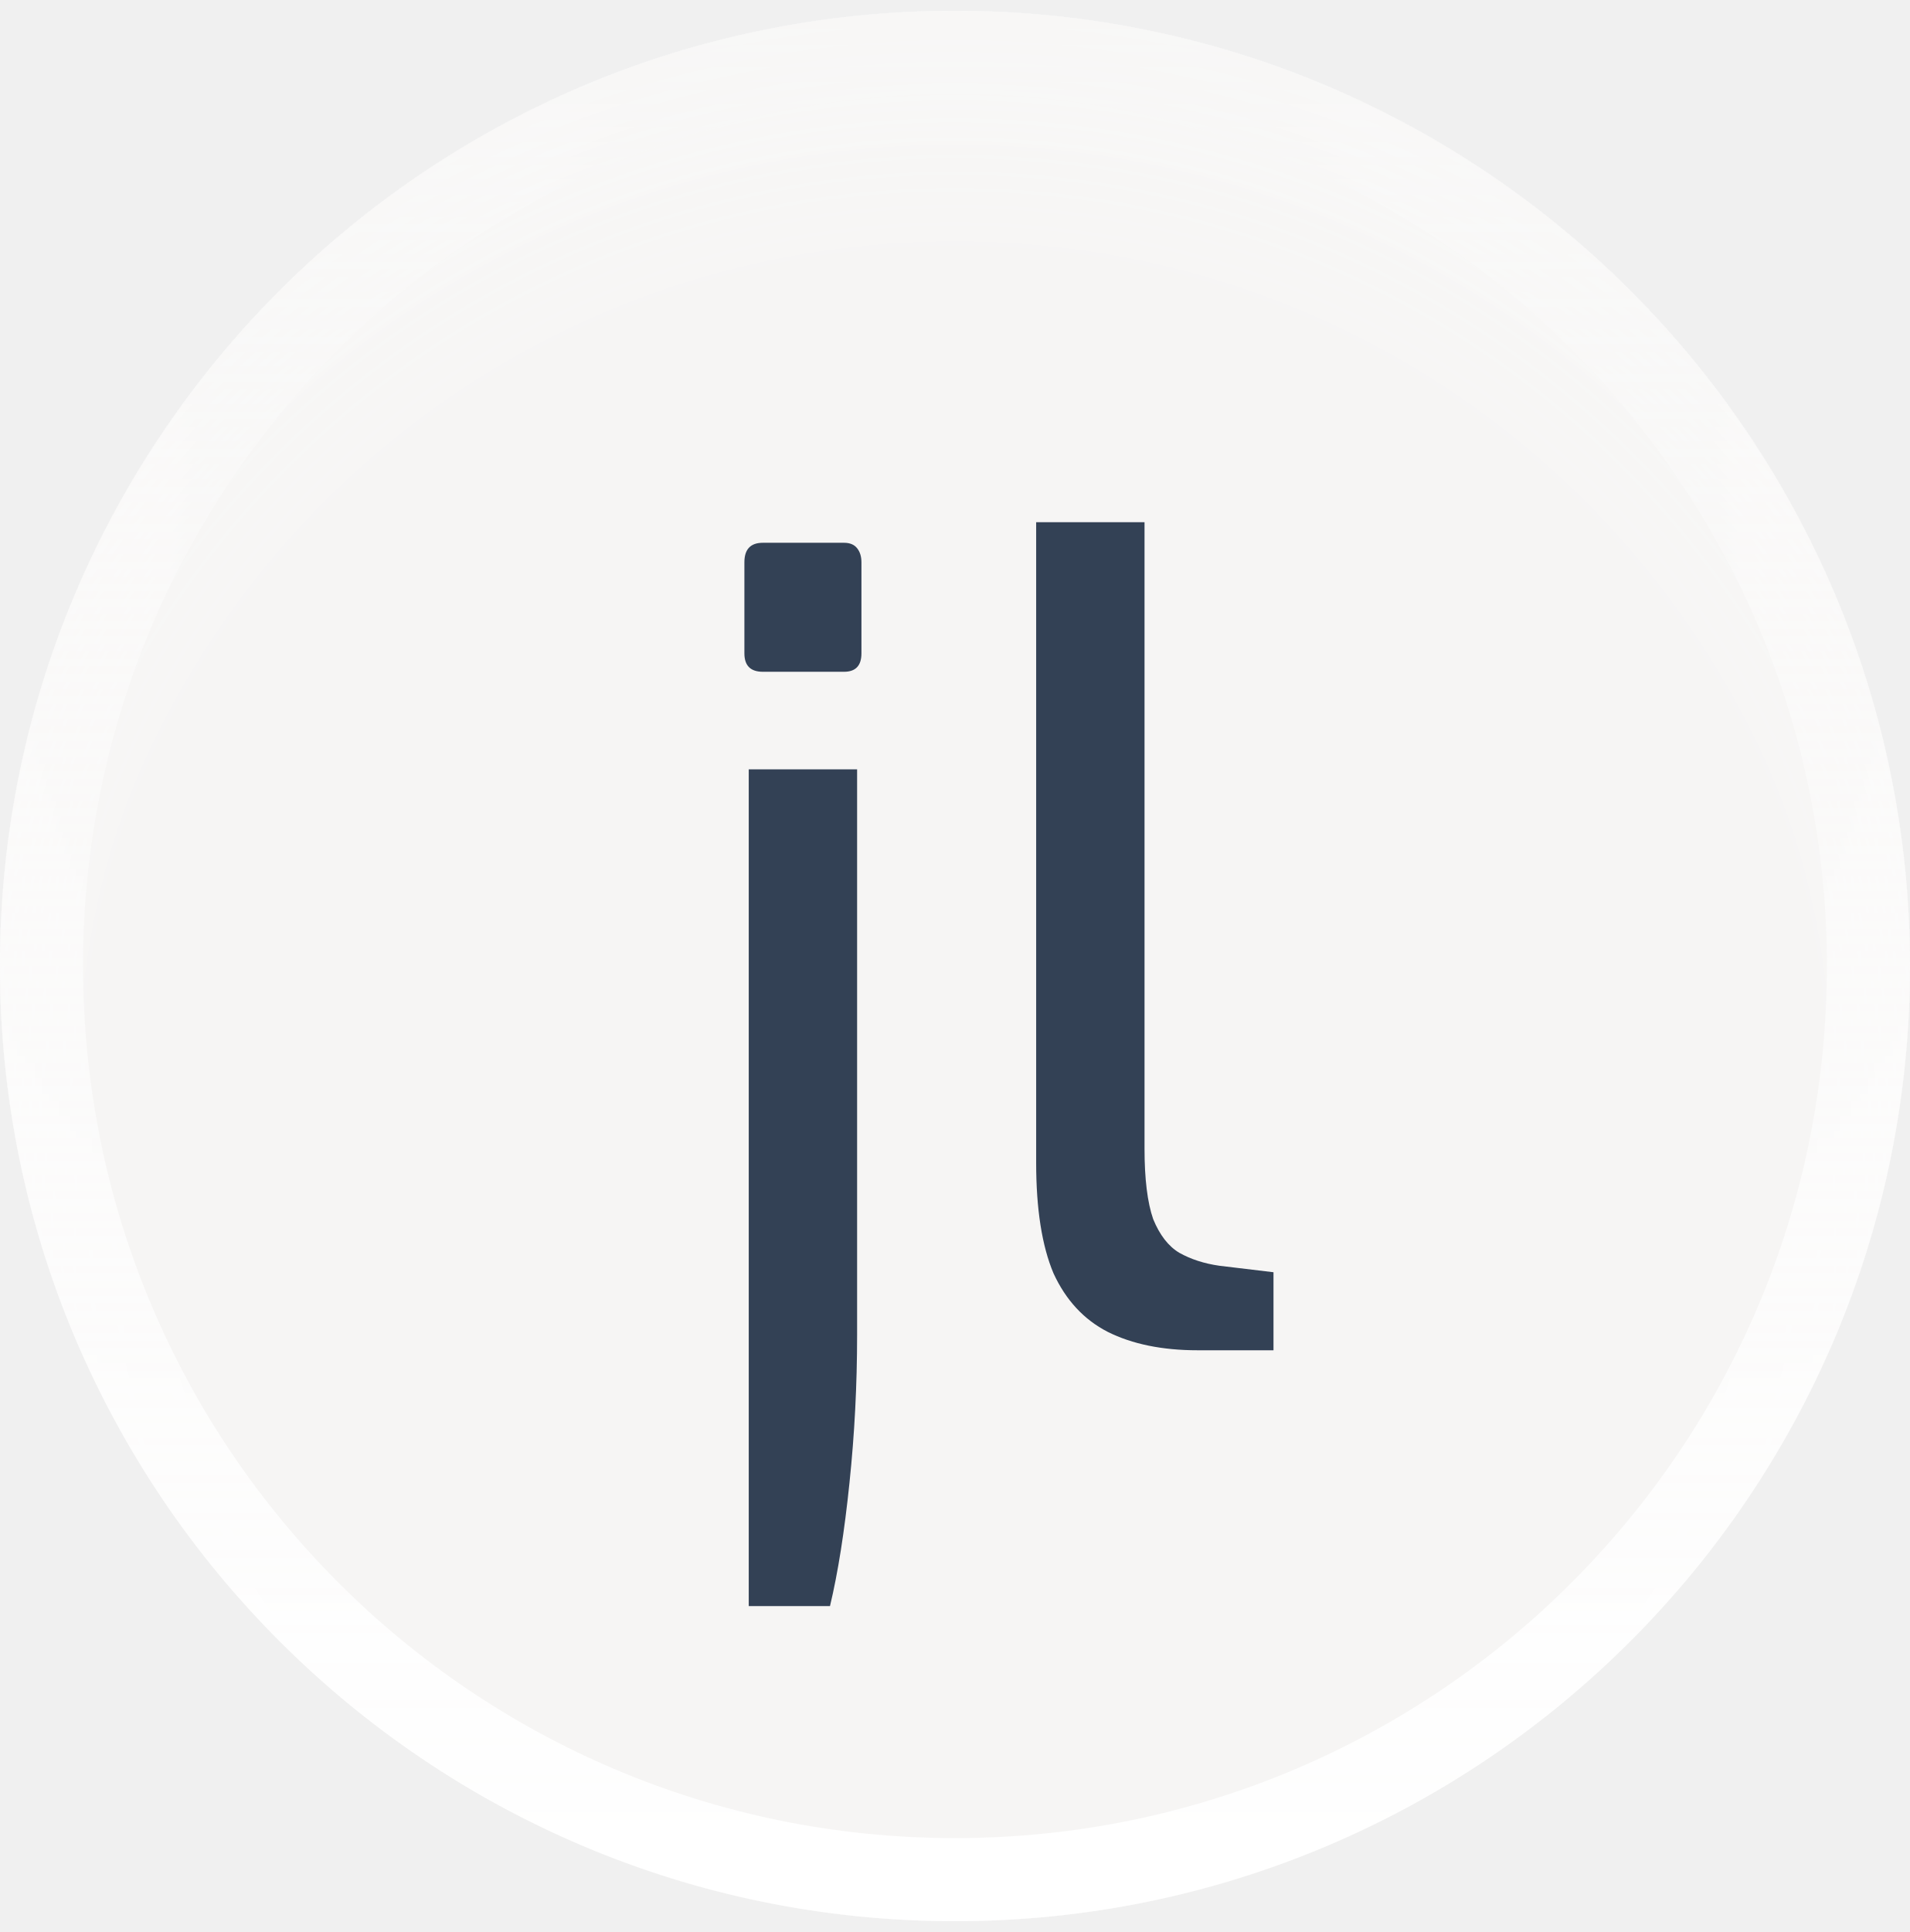
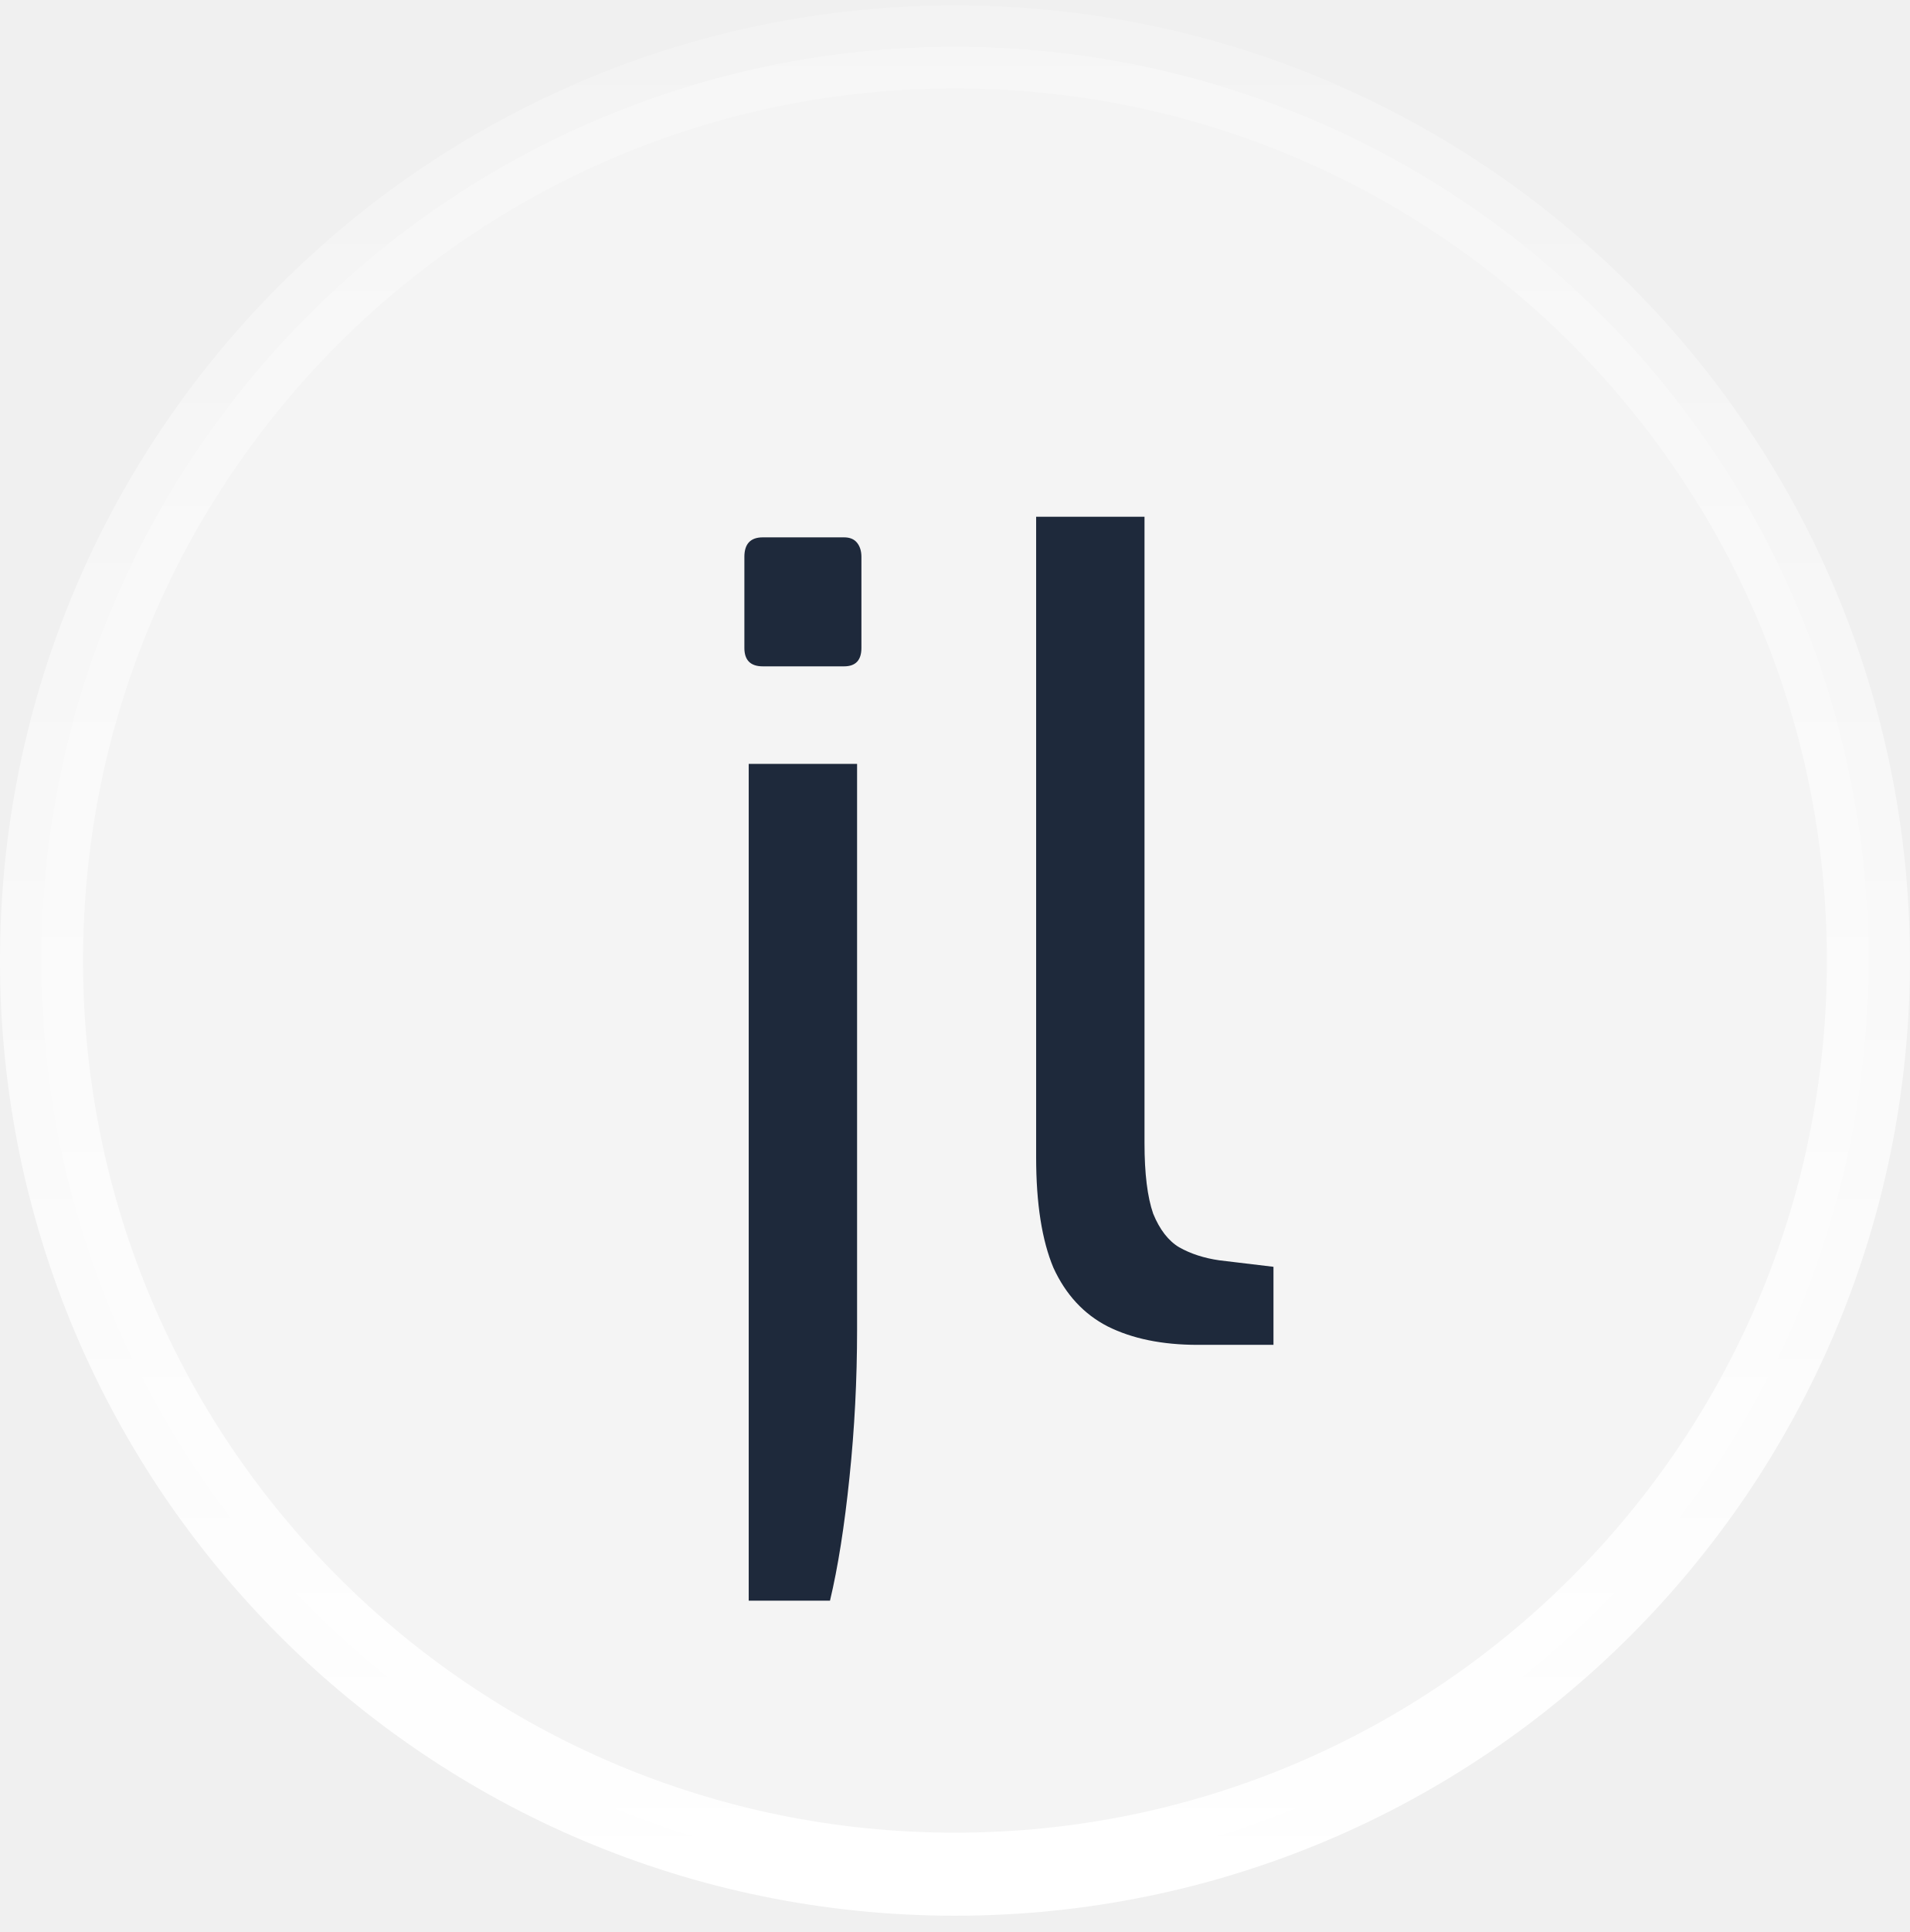
<svg xmlns="http://www.w3.org/2000/svg" width="88" height="89" viewBox="0 0 88 89" fill="none">
-   <g filter="url(#filter0_i_114_31832)">
-     <rect y="0.5" width="88" height="88" rx="44" fill="#FFFEFA" fill-opacity="0.4" />
-     <path d="M35.147 30.946C34.581 30.946 34.298 30.663 34.298 30.097V25.903C34.298 25.304 34.581 25.004 35.147 25.004H38.892C39.158 25.004 39.358 25.087 39.491 25.254C39.624 25.42 39.691 25.637 39.691 25.903V30.097C39.691 30.663 39.424 30.946 38.892 30.946H35.147ZM34.498 73.986V35.44H39.491V61.503C39.491 63.8 39.374 66.064 39.141 68.294C38.908 70.557 38.609 72.455 38.242 73.986H34.498ZM55.181 62.202C53.55 62.202 52.168 61.919 51.036 61.353C49.938 60.788 49.106 59.889 48.54 58.657C48.007 57.392 47.741 55.695 47.741 53.564V24.055H52.734V52.915C52.734 54.313 52.867 55.395 53.133 56.161C53.433 56.893 53.833 57.409 54.332 57.709C54.864 58.008 55.48 58.208 56.179 58.308L58.676 58.607V62.202H55.181Z" fill="#334155" />
-     <rect x="1.913" y="2.413" width="84.174" height="84.174" rx="42.087" stroke="url(#paint0_linear_114_31832)" stroke-width="3.826" />
-   </g>
+   <rect x="1.913" y="2.163" width="84.174" height="84.174" rx="42.087" fill="white" fill-opacity="0.3" />
+   <path d="M35.146 30.696C34.58 30.696 34.297 30.413 34.297 29.847V25.653C34.297 25.054 34.58 24.754 35.146 24.754H38.891C39.157 24.754 39.357 24.837 39.49 25.004C39.623 25.17 39.69 25.387 39.69 25.653V29.847C39.69 30.413 39.424 30.696 38.891 30.696H35.146ZM34.497 73.736V35.19H39.49V61.253C39.49 63.55 39.374 65.814 39.141 68.044C38.908 70.307 38.608 72.205 38.242 73.736H34.497ZM55.18 61.952C53.549 61.952 52.168 61.669 51.036 61.103C49.937 60.538 49.105 59.639 48.539 58.407C48.007 57.142 47.74 55.445 47.74 53.314V23.805H52.733V52.665C52.733 54.063 52.867 55.145 53.133 55.911C53.432 56.643 53.832 57.159 54.331 57.459C54.864 57.758 55.48 57.958 56.179 58.058L58.675 58.357V61.952H55.18Z" fill="#1E293B" />
+   <rect x="1.913" y="2.163" width="84.174" height="84.174" rx="42.087" stroke="url(#paint0_linear_221_51536)" stroke-width="3.826" />
  <defs>
-     <filter id="filter0_i_114_31832" x="0" y="0.5" width="88" height="95.652" filterUnits="userSpaceOnUse" color-interpolation-filters="sRGB">
-       <feFlood flood-opacity="0" result="BackgroundImageFix" />
-       <feBlend mode="normal" in="SourceGraphic" in2="BackgroundImageFix" result="shape" />
-       <feColorMatrix in="SourceAlpha" type="matrix" values="0 0 0 0 0 0 0 0 0 0 0 0 0 0 0 0 0 0 127 0" result="hardAlpha" />
-       <feOffset dy="7.652" />
-       <feGaussianBlur stdDeviation="3.826" />
-       <feComposite in2="hardAlpha" operator="arithmetic" k2="-1" k3="1" />
-       <feColorMatrix type="matrix" values="0 0 0 0 1 0 0 0 0 1 0 0 0 0 1 0 0 0 0.25 0" />
-       <feBlend mode="normal" in2="shape" result="effect1_innerShadow_114_31832" />
-     </filter>
-     <linearGradient id="paint0_linear_114_31832" x1="44" y1="0.5" x2="44" y2="88.5" gradientUnits="userSpaceOnUse">
-       <stop stop-color="white" stop-opacity="0" />
+     <linearGradient id="paint0_linear_221_51536" x1="44" y1="0.25" x2="44" y2="88.25" gradientUnits="userSpaceOnUse">
+       <stop stop-color="white" stop-opacity="0.2" />
+       <stop offset="1" stop-color="white" />
      <stop offset="1" stop-color="white" />
    </linearGradient>
  </defs>
</svg>
